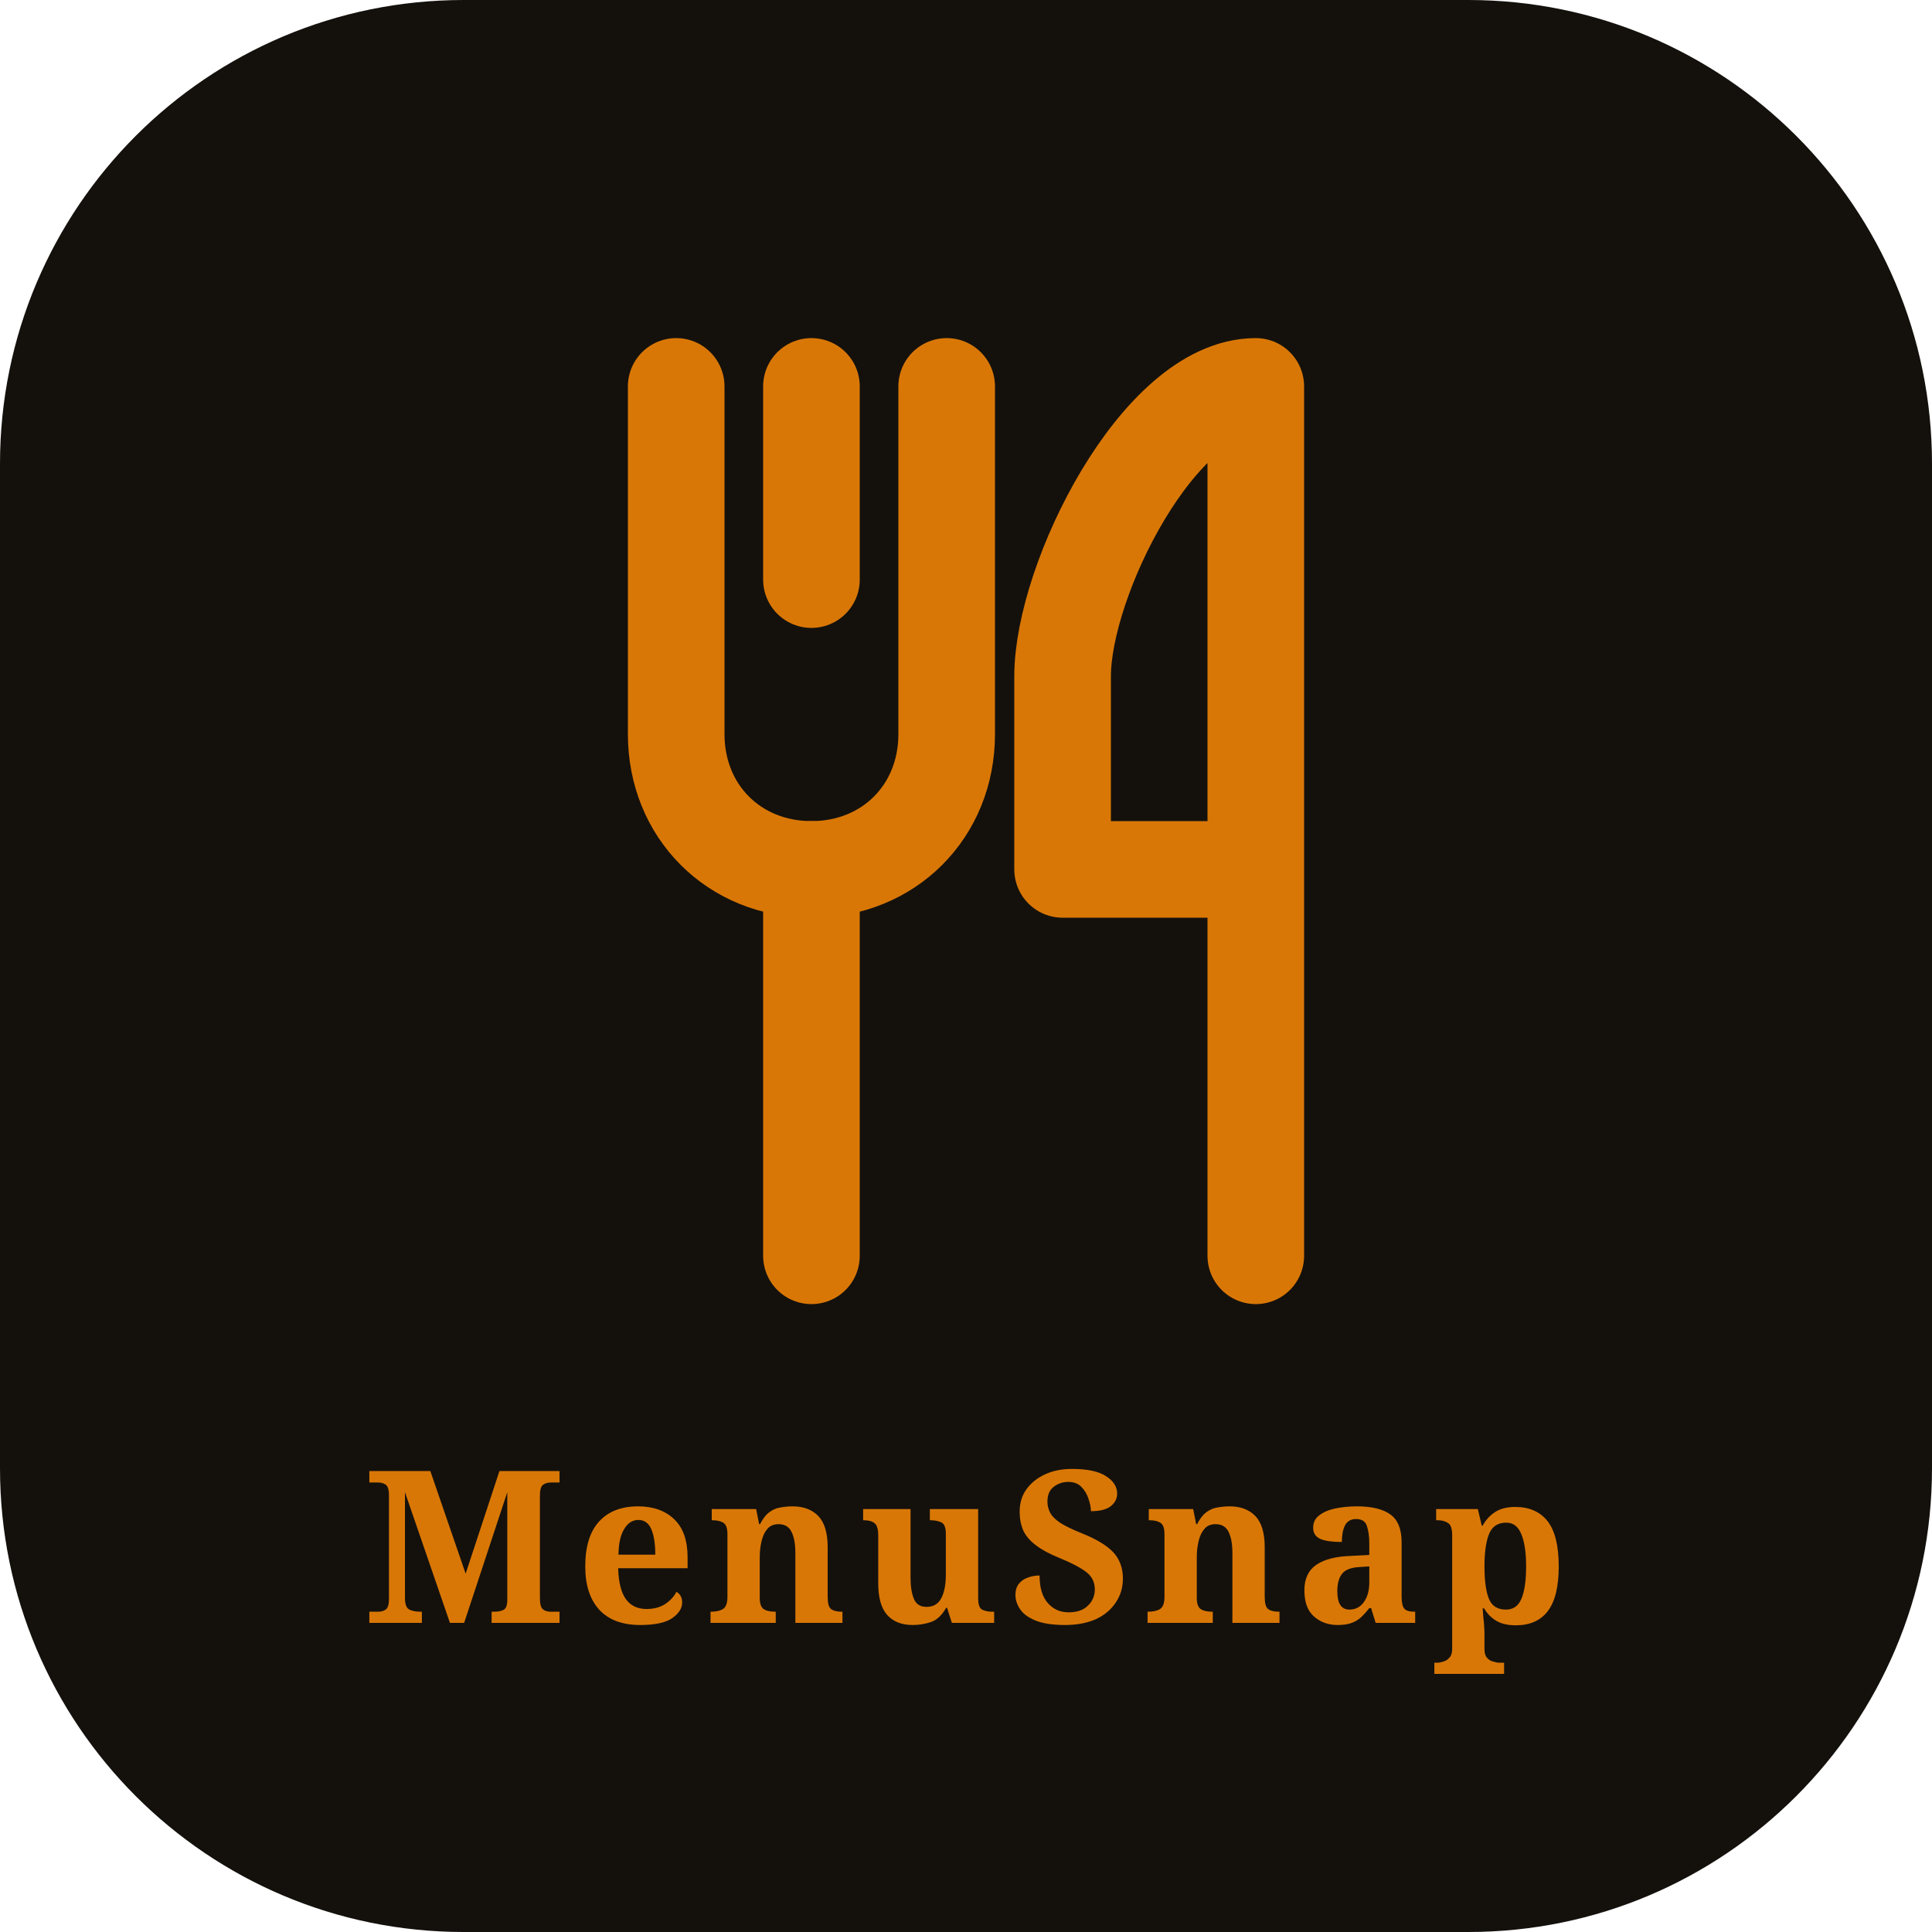
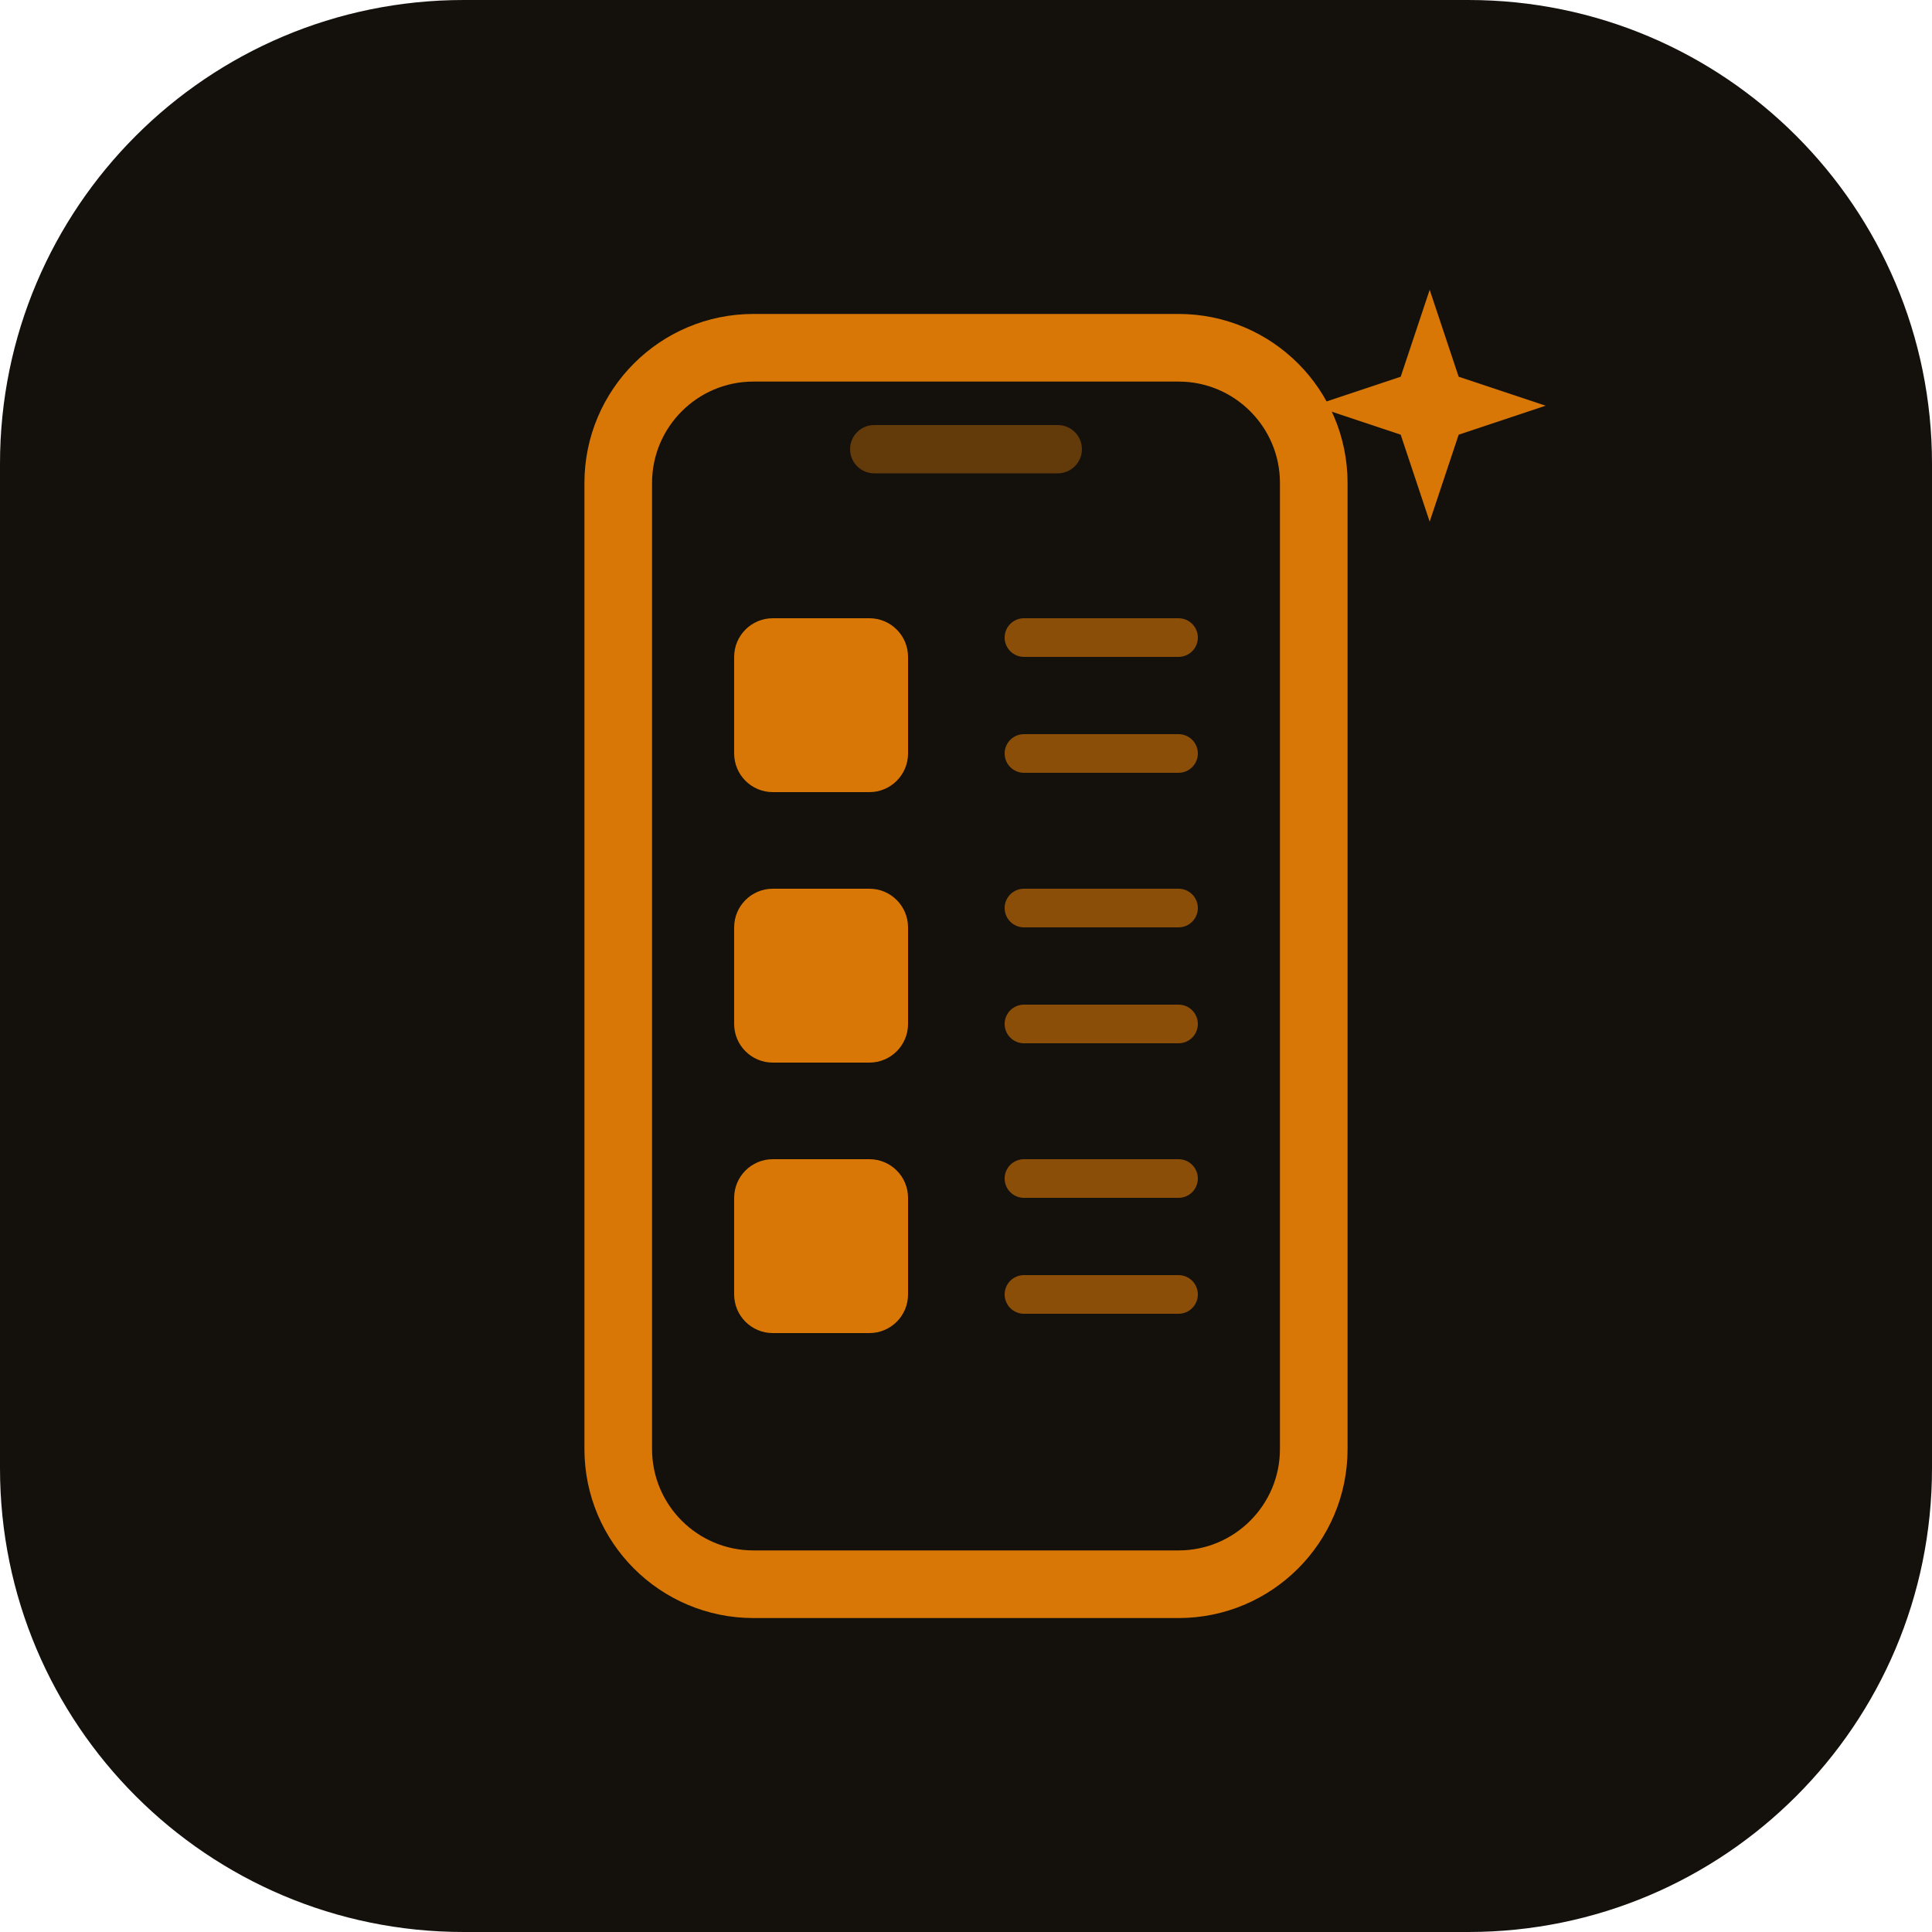
<svg xmlns="http://www.w3.org/2000/svg" viewBox="0 0 100 100">
  <rect width="100" height="100" rx="24" fill="#14110d" />
-   <g fill="none" stroke="#d97706" stroke-width="5" stroke-linecap="round" stroke-linejoin="round">
-     <path d="M35 20v18c0 4 3 7 7 7s7-3 7-7V20M42 20v10" />
-     <path d="M42 45v20" />
-     <path d="M65 20v45M65 20c-5 0-10 10-10 15v10h10" />
+   <rect x="32" y="18" width="36" height="64" rx="7" stroke="#d97706" stroke-width="3.5" fill="none" />
+   <rect x="44" y="22" width="12" height="2.5" rx="1.25" fill="#d97706" opacity="0.4" />
+   <g fill="#d97706">
+     <rect x="38" y="32" width="9" height="9" rx="2" />
+     <rect x="38" y="46" width="9" height="9" rx="2" />
+     <rect x="38" y="60" width="9" height="9" rx="2" />
+     <rect x="52" y="32" width="10" height="2" rx="1" opacity="0.6" />
+     <rect x="52" y="38" width="10" height="2" rx="1" opacity="0.6" />
+     <rect x="52" y="46" width="10" height="2" rx="1" opacity="0.6" />
+     <rect x="52" y="52" width="10" height="2" rx="1" opacity="0.6" />
+     <rect x="52" y="60" width="10" height="2" rx="1" opacity="0.6" />
+     <rect x="52" y="66" width="10" height="2" rx="1" opacity="0.6" />
  </g>
-   <text x="50%" y="84" text-anchor="middle" fill="#d97706" font-family="Georgia, serif" font-size="11" font-weight="600" style="letter-spacing: 0.5px;">
-     MenuSnap
-   </text>
+   <path d="M74 15l1.5 4.5 4.5 1.5-4.5 1.5-1.5 4.5-1.5-4.5-4.5-1.5 4.5-1.5z" fill="#d97706">
+     <animate attributeName="opacity" values="1;0.4;1" dur="3s" repeatCount="indefinite" />
+   </path>
</svg>
